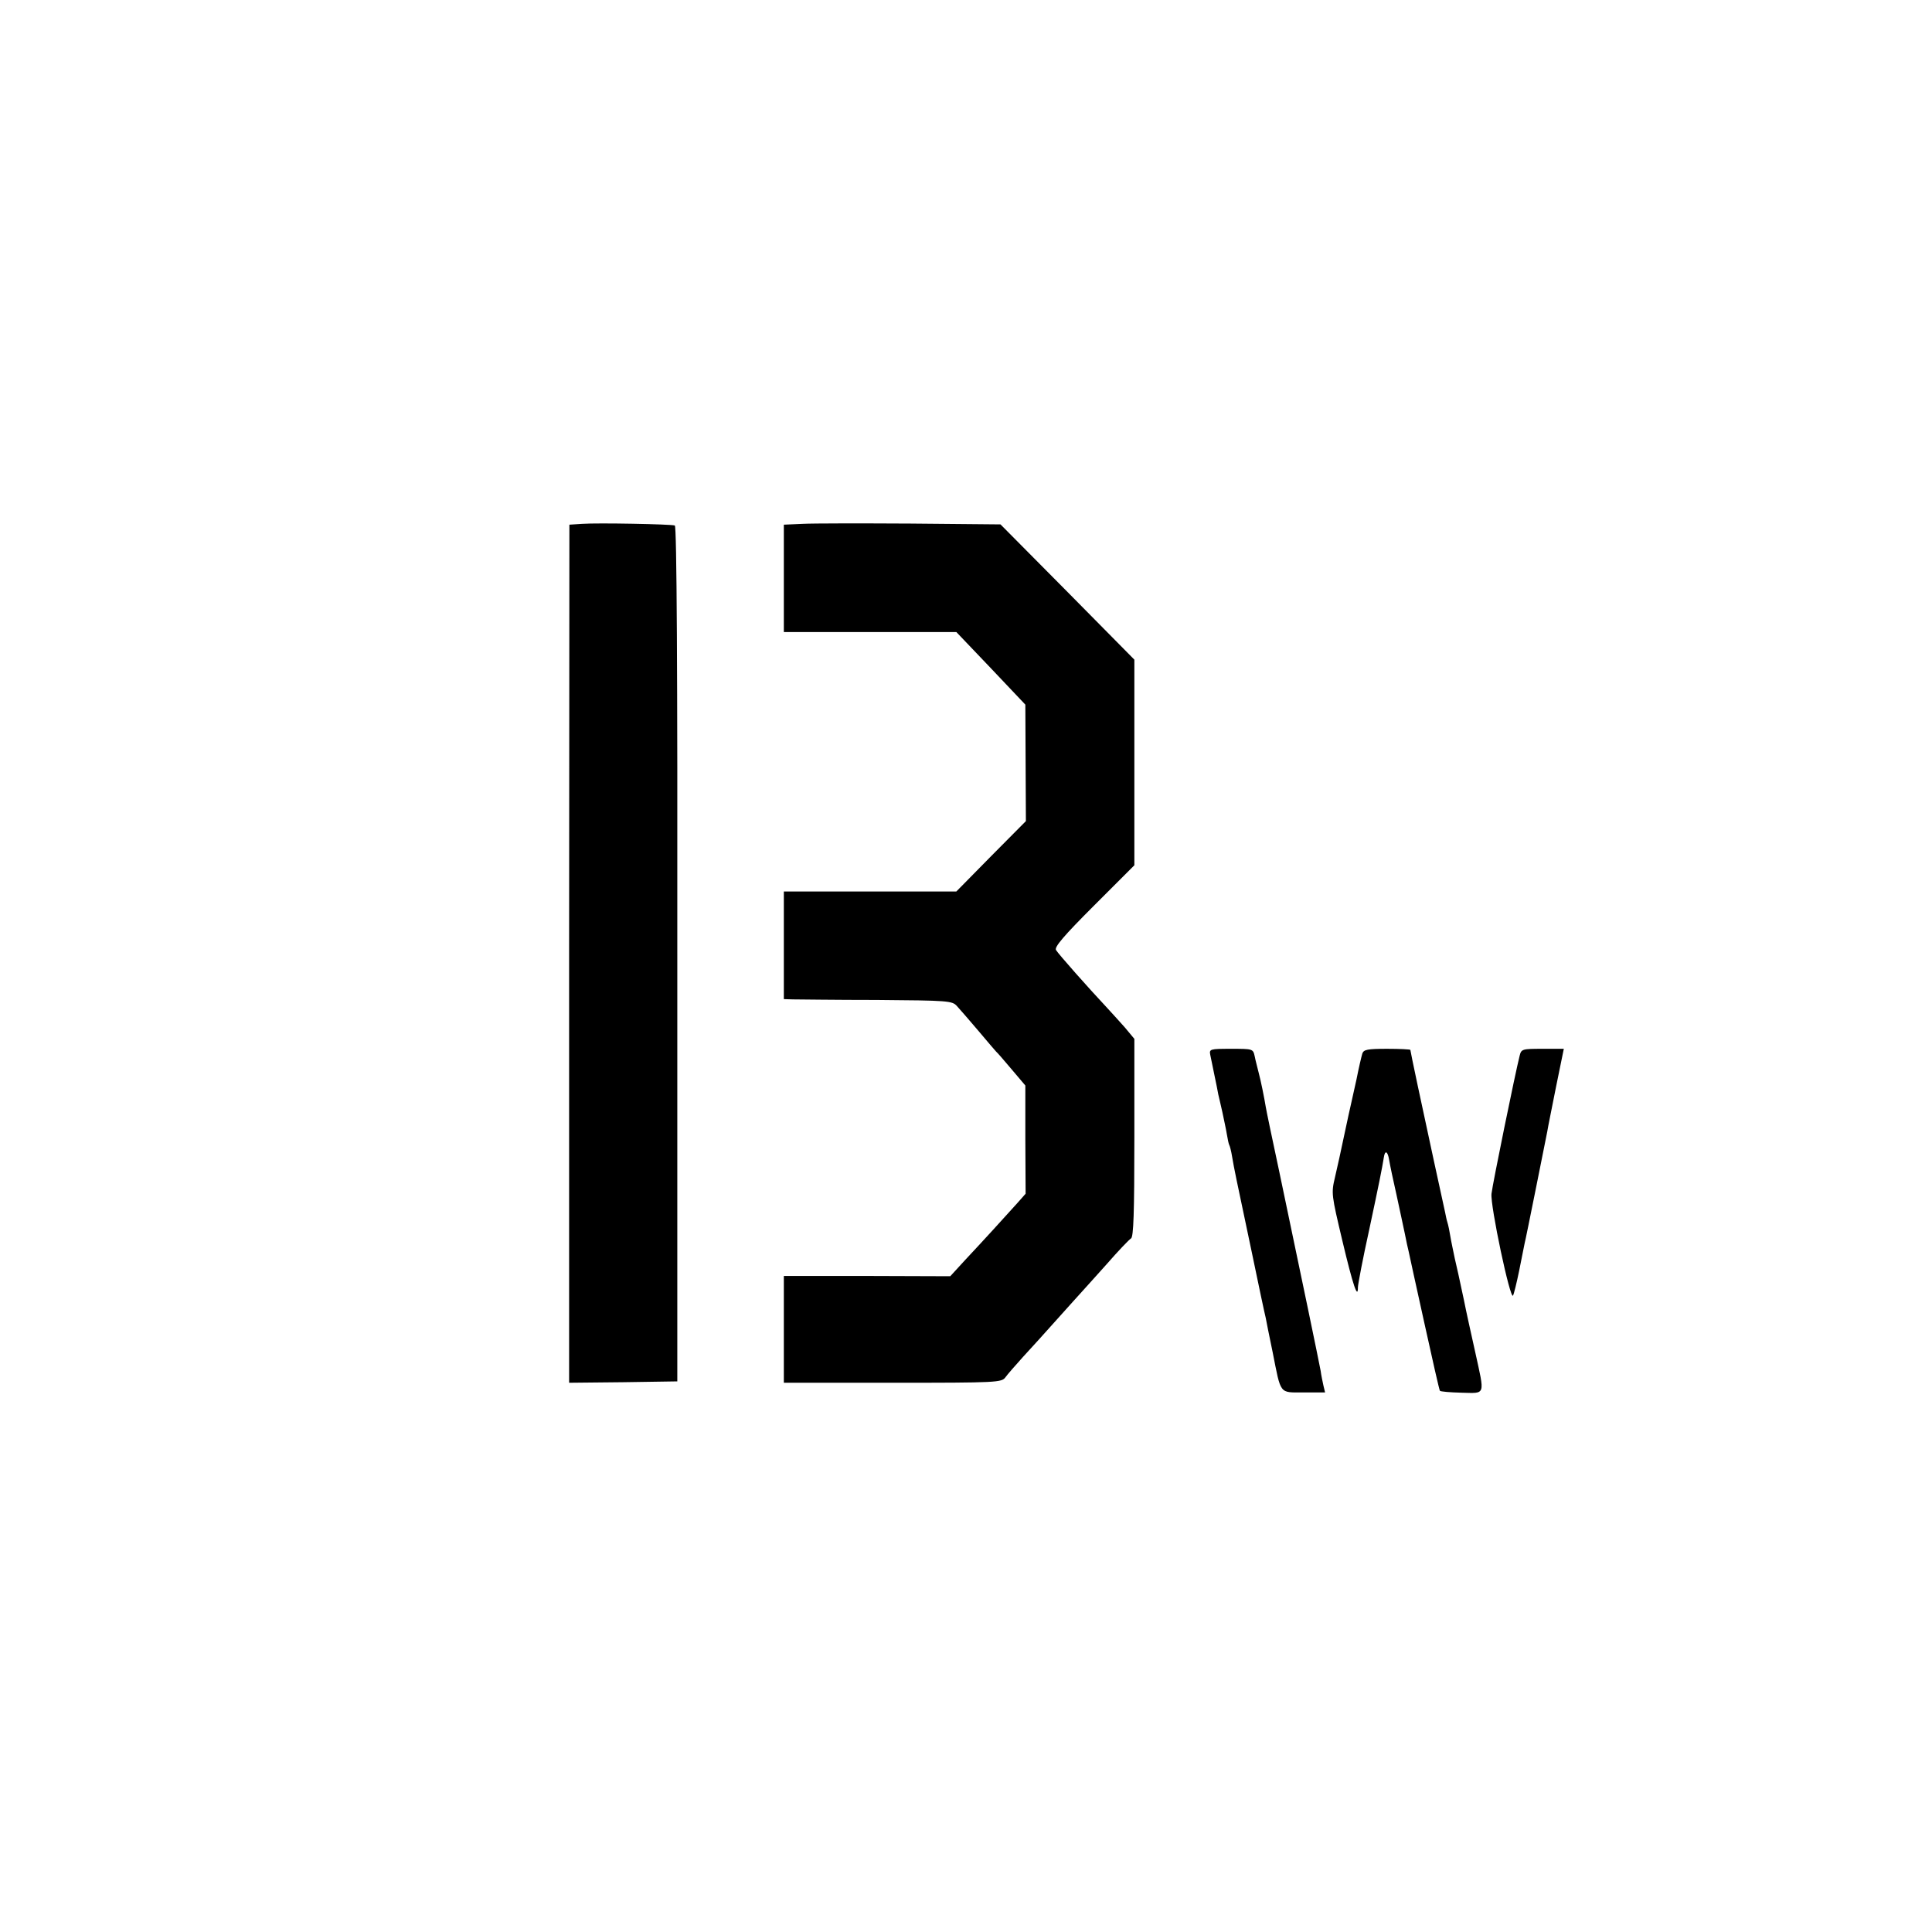
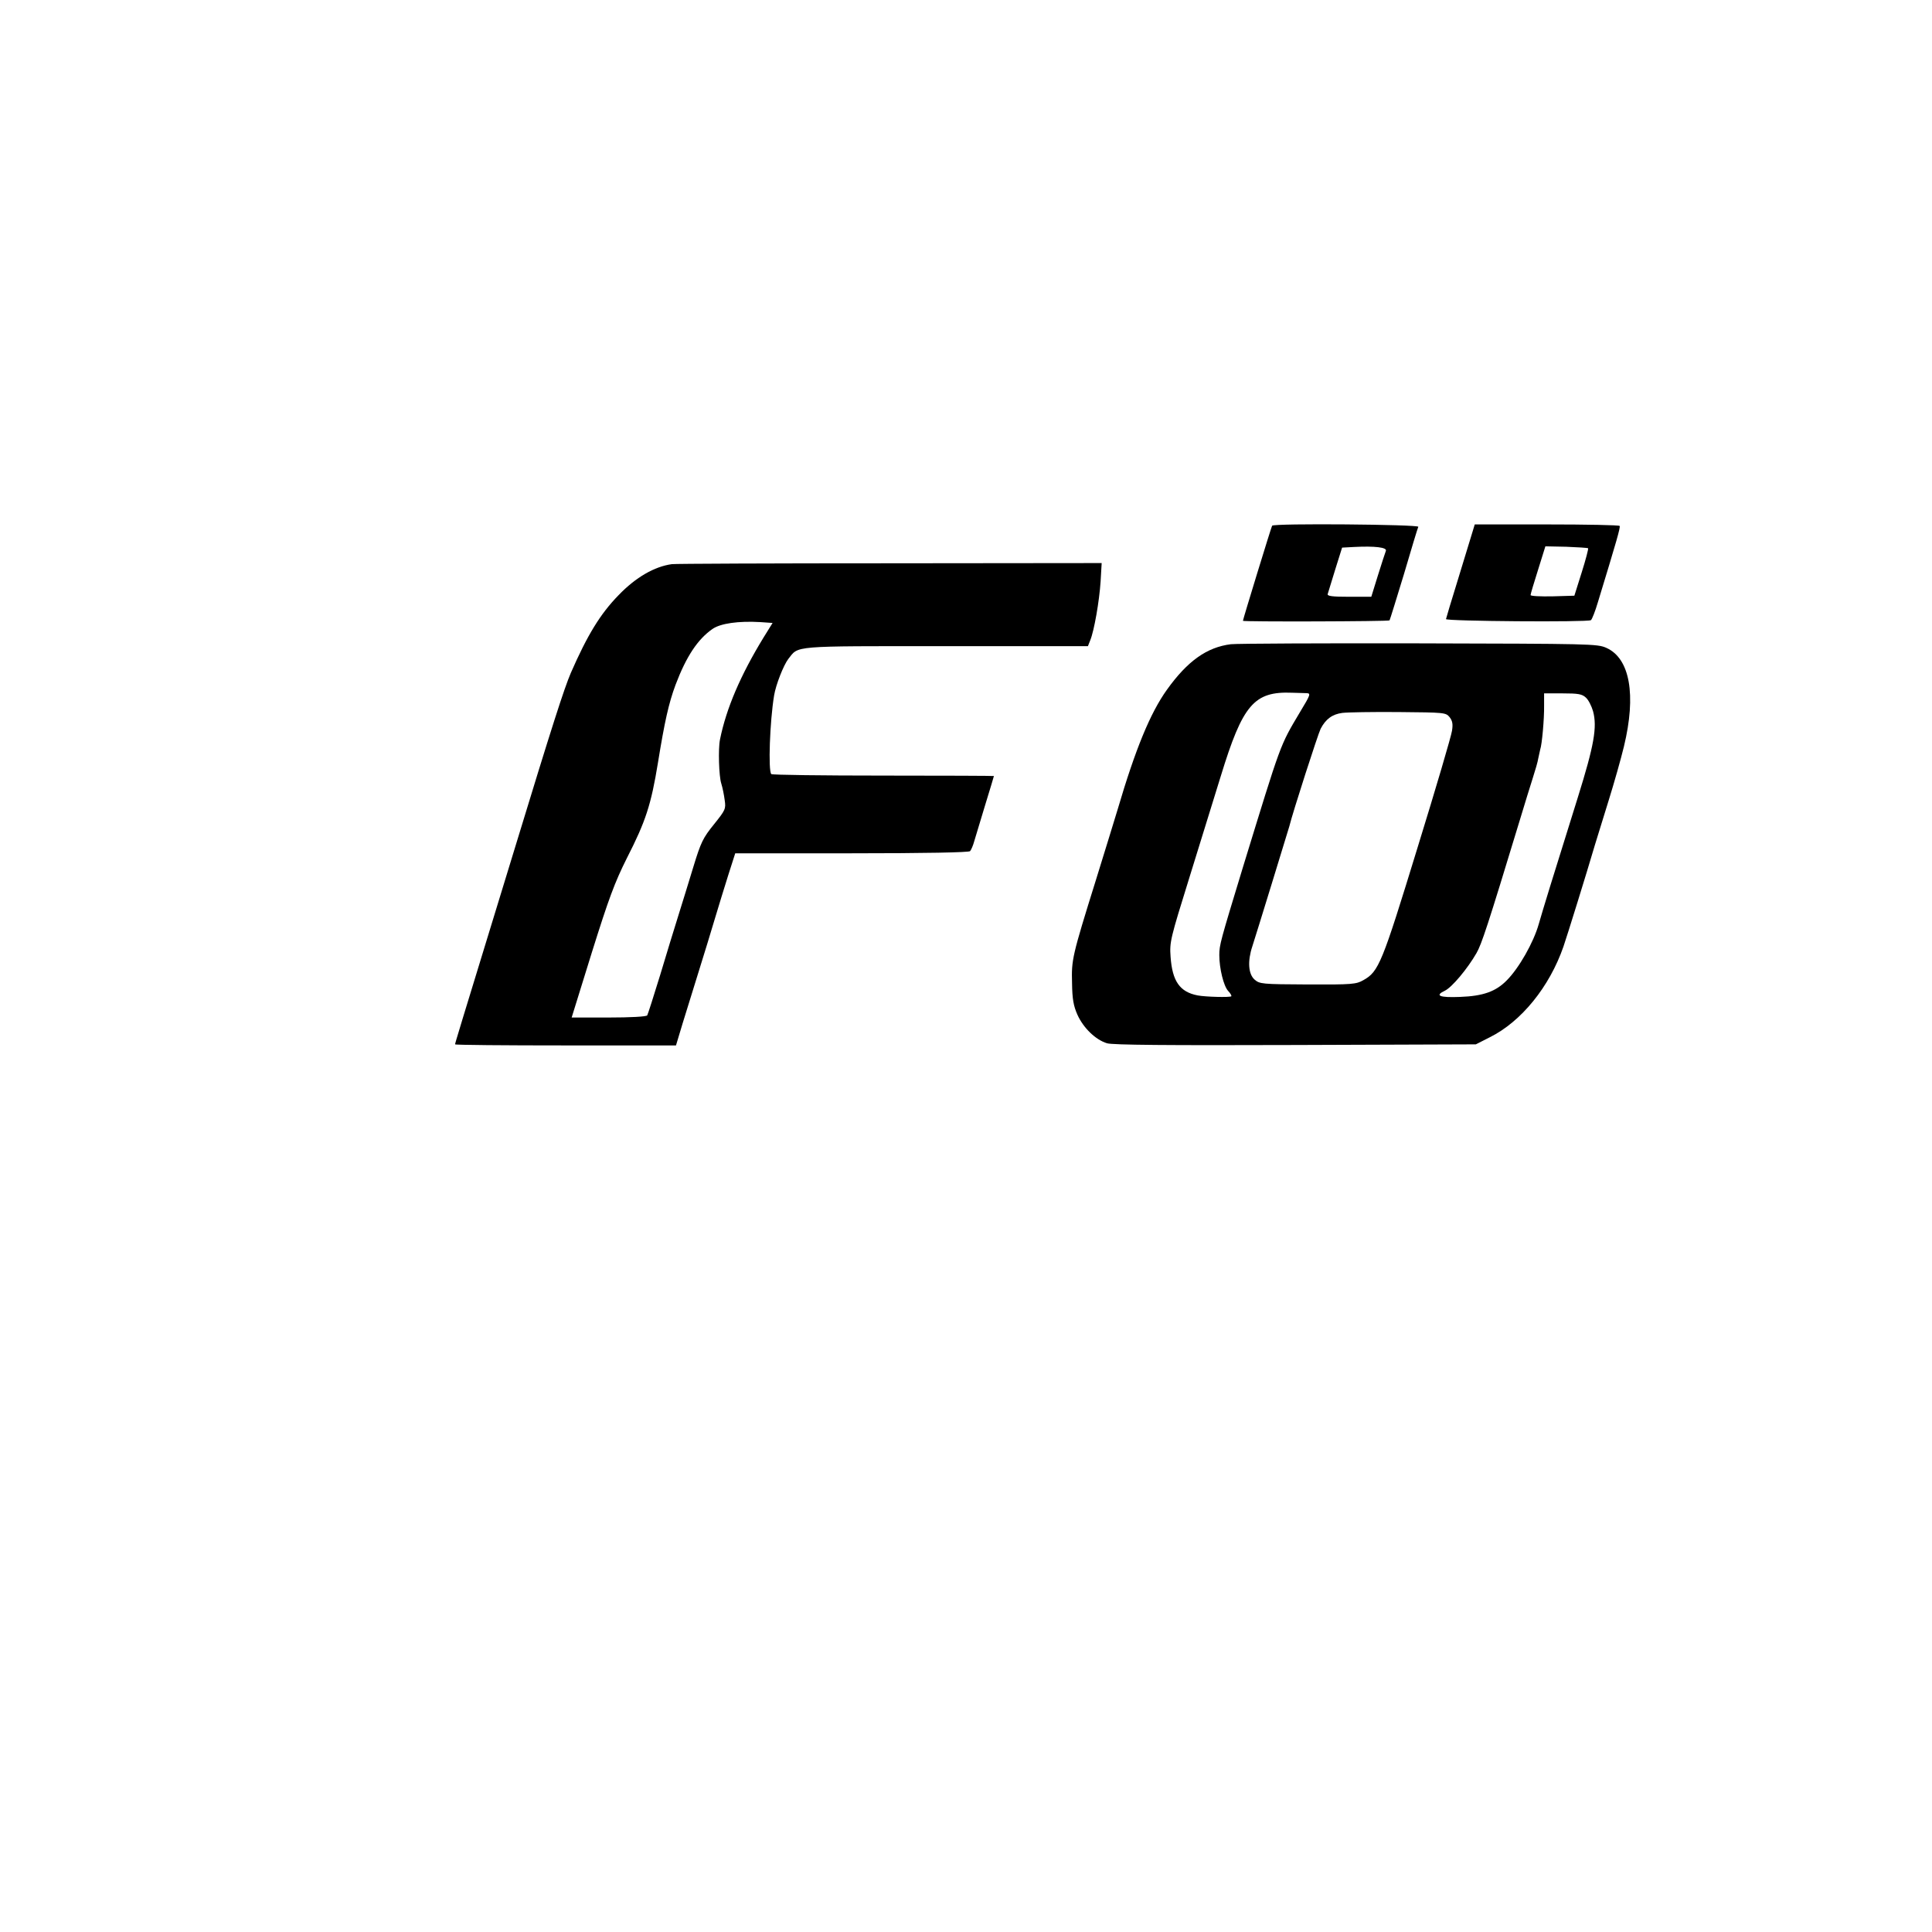
- <svg xmlns="http://www.w3.org/2000/svg" version="1.0" width="700pt" height="700pt" viewBox="0 0 700 700" preserveAspectRatio="xMidYMid meet">
-   <g transform="translate(0,700) scale(0.1,-0.1)" fill="#000000" stroke="none">
-     <path d="M2109 5102 l-46 -3 -1 -1555 0 -1554 196 2 196 3 0 1549 c1 1024 -2 1550 -9 1552 -14 5 -280 10 -336 6z" />
-     <path d="M2908 5102 l-68 -3 0 -194 0 -195 313 0 312 0 125 -131 125 -132 1 -211 1 -211 -126 -127 -126 -128 -312 0 -313 0 0 -195 0 -195 33 -1 c17 0 154 -2 304 -2 258 -2 273 -3 290 -22 10 -11 45 -51 78 -90 32 -38 61 -72 64 -75 4 -3 29 -32 56 -64 l50 -59 0 -196 1 -196 -30 -34 c-45 -50 -125 -138 -188 -205 l-55 -60 -302 1 -301 0 0 -194 0 -193 394 0 c381 0 395 1 409 20 7 10 36 43 63 73 27 29 83 91 124 137 41 46 82 91 90 100 8 9 49 54 90 100 41 47 81 89 88 93 9 6 12 90 12 366 l0 357 -35 42 c-20 22 -50 56 -68 75 -62 66 -172 190 -181 205 -6 11 28 51 138 161 l146 146 0 372 0 373 -242 245 -243 245 -325 3 c-179 1 -355 1 -392 -1z" />
-     <path d="M4385 3178 c3 -13 9 -45 15 -73 6 -27 12 -59 14 -70 3 -11 9 -40 15 -65 5 -25 13 -60 16 -79 3 -19 7 -37 9 -40 2 -3 7 -22 10 -41 9 -52 10 -56 71 -345 25 -121 48 -229 51 -240 2 -11 13 -67 25 -124 31 -156 23 -146 113 -146 l77 0 -6 25 c-3 14 -8 37 -10 53 -9 48 -67 327 -150 722 -26 121 -48 227 -49 235 -5 31 -18 96 -26 125 -4 17 -11 42 -14 58 -6 27 -7 27 -86 27 -76 0 -79 -1 -75 -22z" />
-     <path d="M4936 3183 c-3 -10 -13 -52 -21 -93 -9 -41 -18 -82 -20 -90 -2 -8 -13 -58 -24 -110 -11 -52 -26 -122 -34 -155 -14 -59 -13 -63 27 -232 38 -160 56 -213 56 -167 0 10 18 105 41 209 36 169 46 219 53 262 4 27 14 22 19 -9 3 -18 15 -76 27 -128 11 -52 25 -115 30 -140 5 -25 11 -54 14 -65 2 -11 28 -128 57 -260 29 -132 54 -242 56 -244 2 -3 37 -6 78 -7 89 -2 85 -13 50 147 -14 63 -33 148 -41 189 -22 102 -21 99 -33 150 -5 25 -13 61 -16 80 -3 19 -8 43 -11 52 -3 9 -6 25 -8 35 -2 10 -21 95 -41 188 -42 193 -85 396 -85 401 0 2 -38 4 -84 4 -72 0 -85 -3 -90 -17z" />
-     <path d="M5506 3175 c-16 -63 -98 -464 -102 -500 -5 -42 68 -387 78 -369 3 5 13 45 22 89 9 44 18 89 20 100 3 11 21 101 41 200 20 99 38 191 41 205 2 14 17 87 32 163 l28 137 -77 0 c-74 0 -77 -1 -83 -25z" />
+ <svg xmlns="http://www.w3.org/2000/svg" version="1.0" width="900pt" height="900pt" viewBox="0 0 900 900" preserveAspectRatio="xMidYMid meet">
+   <g transform="translate(0,900) scale(0.1,-0.1)" fill="#000000" stroke="none">
+     <path d="M5926 6551 c-4 -6 -136 -437 -136 -443 0 -5 679 -3 683 2 2 3 32 100 67 215 34 116 64 215 67 221 4 11 -674 17 -681 5z m530 -117 c-3 -8 -20 -59 -37 -114 l-31 -100 -103 0 c-79 0 -103 3 -100 13 2 6 18 58 35 114 l32 102 56 3 c97 5 154 -2 148 -18z" />
+     <path d="M6856 6511 c-8 -25 -37 -122 -66 -216 -29 -93 -53 -174 -54 -179 -1 -10 659 -15 675 -5 5 3 20 41 33 85 87 285 105 347 101 354 -2 4 -155 7 -340 7 l-335 0 -14 -46z m542 -65 c2 -3 -11 -53 -30 -113 l-34 -108 -102 -3 c-56 -1 -102 1 -102 6 0 5 16 58 35 118 l34 109 97 -2 c53 -2 99 -5 102 -7z" />
+     <path d="M3130 6372 c-81 -11 -168 -61 -248 -144 -86 -88 -146 -187 -223 -363 -31 -73 -84 -236 -265 -830 -267 -872 -274 -894 -274 -900 0 -3 232 -5 515 -5 l514 0 31 103 c17 56 51 165 75 242 24 77 58 187 75 245 17 58 46 150 63 205 l32 100 542 0 c344 0 546 4 552 10 5 6 14 26 19 45 6 19 29 95 51 169 23 74 41 135 41 136 0 1 -232 2 -515 2 -283 0 -518 3 -522 7 -15 15 -7 245 13 366 8 50 44 141 66 170 50 63 7 60 734 60 l662 0 11 28 c18 44 42 181 48 273 l5 86 -988 -1 c-544 0 -1000 -2 -1014 -4z m428 -340 c-109 -178 -175 -333 -204 -477 -9 -43 -5 -172 6 -205 6 -19 13 -54 16 -78 6 -40 3 -46 -50 -112 -51 -63 -61 -83 -96 -198 -21 -70 -53 -172 -70 -227 -17 -55 -56 -180 -85 -278 -30 -98 -57 -182 -60 -187 -4 -6 -78 -10 -179 -10 l-173 0 94 303 c79 252 106 325 163 439 88 172 113 249 145 445 31 191 50 277 82 363 50 132 103 212 172 260 37 26 121 38 223 32 l57 -4 -41 -66z" />
+     <path d="M5734 5999 c-112 -14 -202 -78 -298 -212 -78 -109 -147 -277 -230 -559 -14 -46 -59 -193 -101 -328 -111 -356 -114 -370 -111 -480 1 -75 7 -106 25 -147 28 -62 85 -117 138 -133 27 -8 284 -10 878 -8 l840 3 65 33 c147 73 278 235 343 422 15 43 109 345 147 475 10 33 39 126 64 207 25 80 57 193 71 251 58 240 28 410 -82 459 -42 19 -76 19 -871 21 -455 1 -850 -1 -878 -4z m353 -228 c20 -1 18 -7 -31 -88 -95 -160 -86 -137 -266 -723 -105 -345 -110 -362 -110 -409 0 -62 20 -144 41 -167 11 -11 17 -23 15 -25 -6 -6 -121 -3 -157 4 -83 16 -118 66 -126 180 -5 69 -1 84 87 367 50 162 116 376 147 475 102 333 155 395 332 388 25 -1 56 -2 68 -2z m1301 -21 c12 -11 26 -39 33 -63 20 -74 5 -159 -71 -402 -120 -383 -161 -517 -182 -590 -24 -85 -92 -205 -149 -262 -51 -52 -110 -73 -217 -77 -97 -4 -120 6 -71 29 33 16 105 102 147 175 24 42 51 123 202 620 22 74 50 163 61 198 11 34 23 75 25 90 3 15 7 33 9 41 8 22 19 142 18 204 l0 57 86 0 c73 0 91 -3 109 -20z m-635 -91 c13 -17 16 -32 11 -63 -3 -23 -75 -268 -161 -546 -165 -538 -180 -576 -252 -616 -33 -19 -52 -21 -259 -20 -214 1 -224 2 -248 23 -29 26 -33 86 -10 155 17 52 166 537 172 558 16 66 134 431 146 455 24 46 55 68 101 74 23 3 141 5 262 4 214 -2 220 -2 238 -24z" />
  </g>
</svg>
